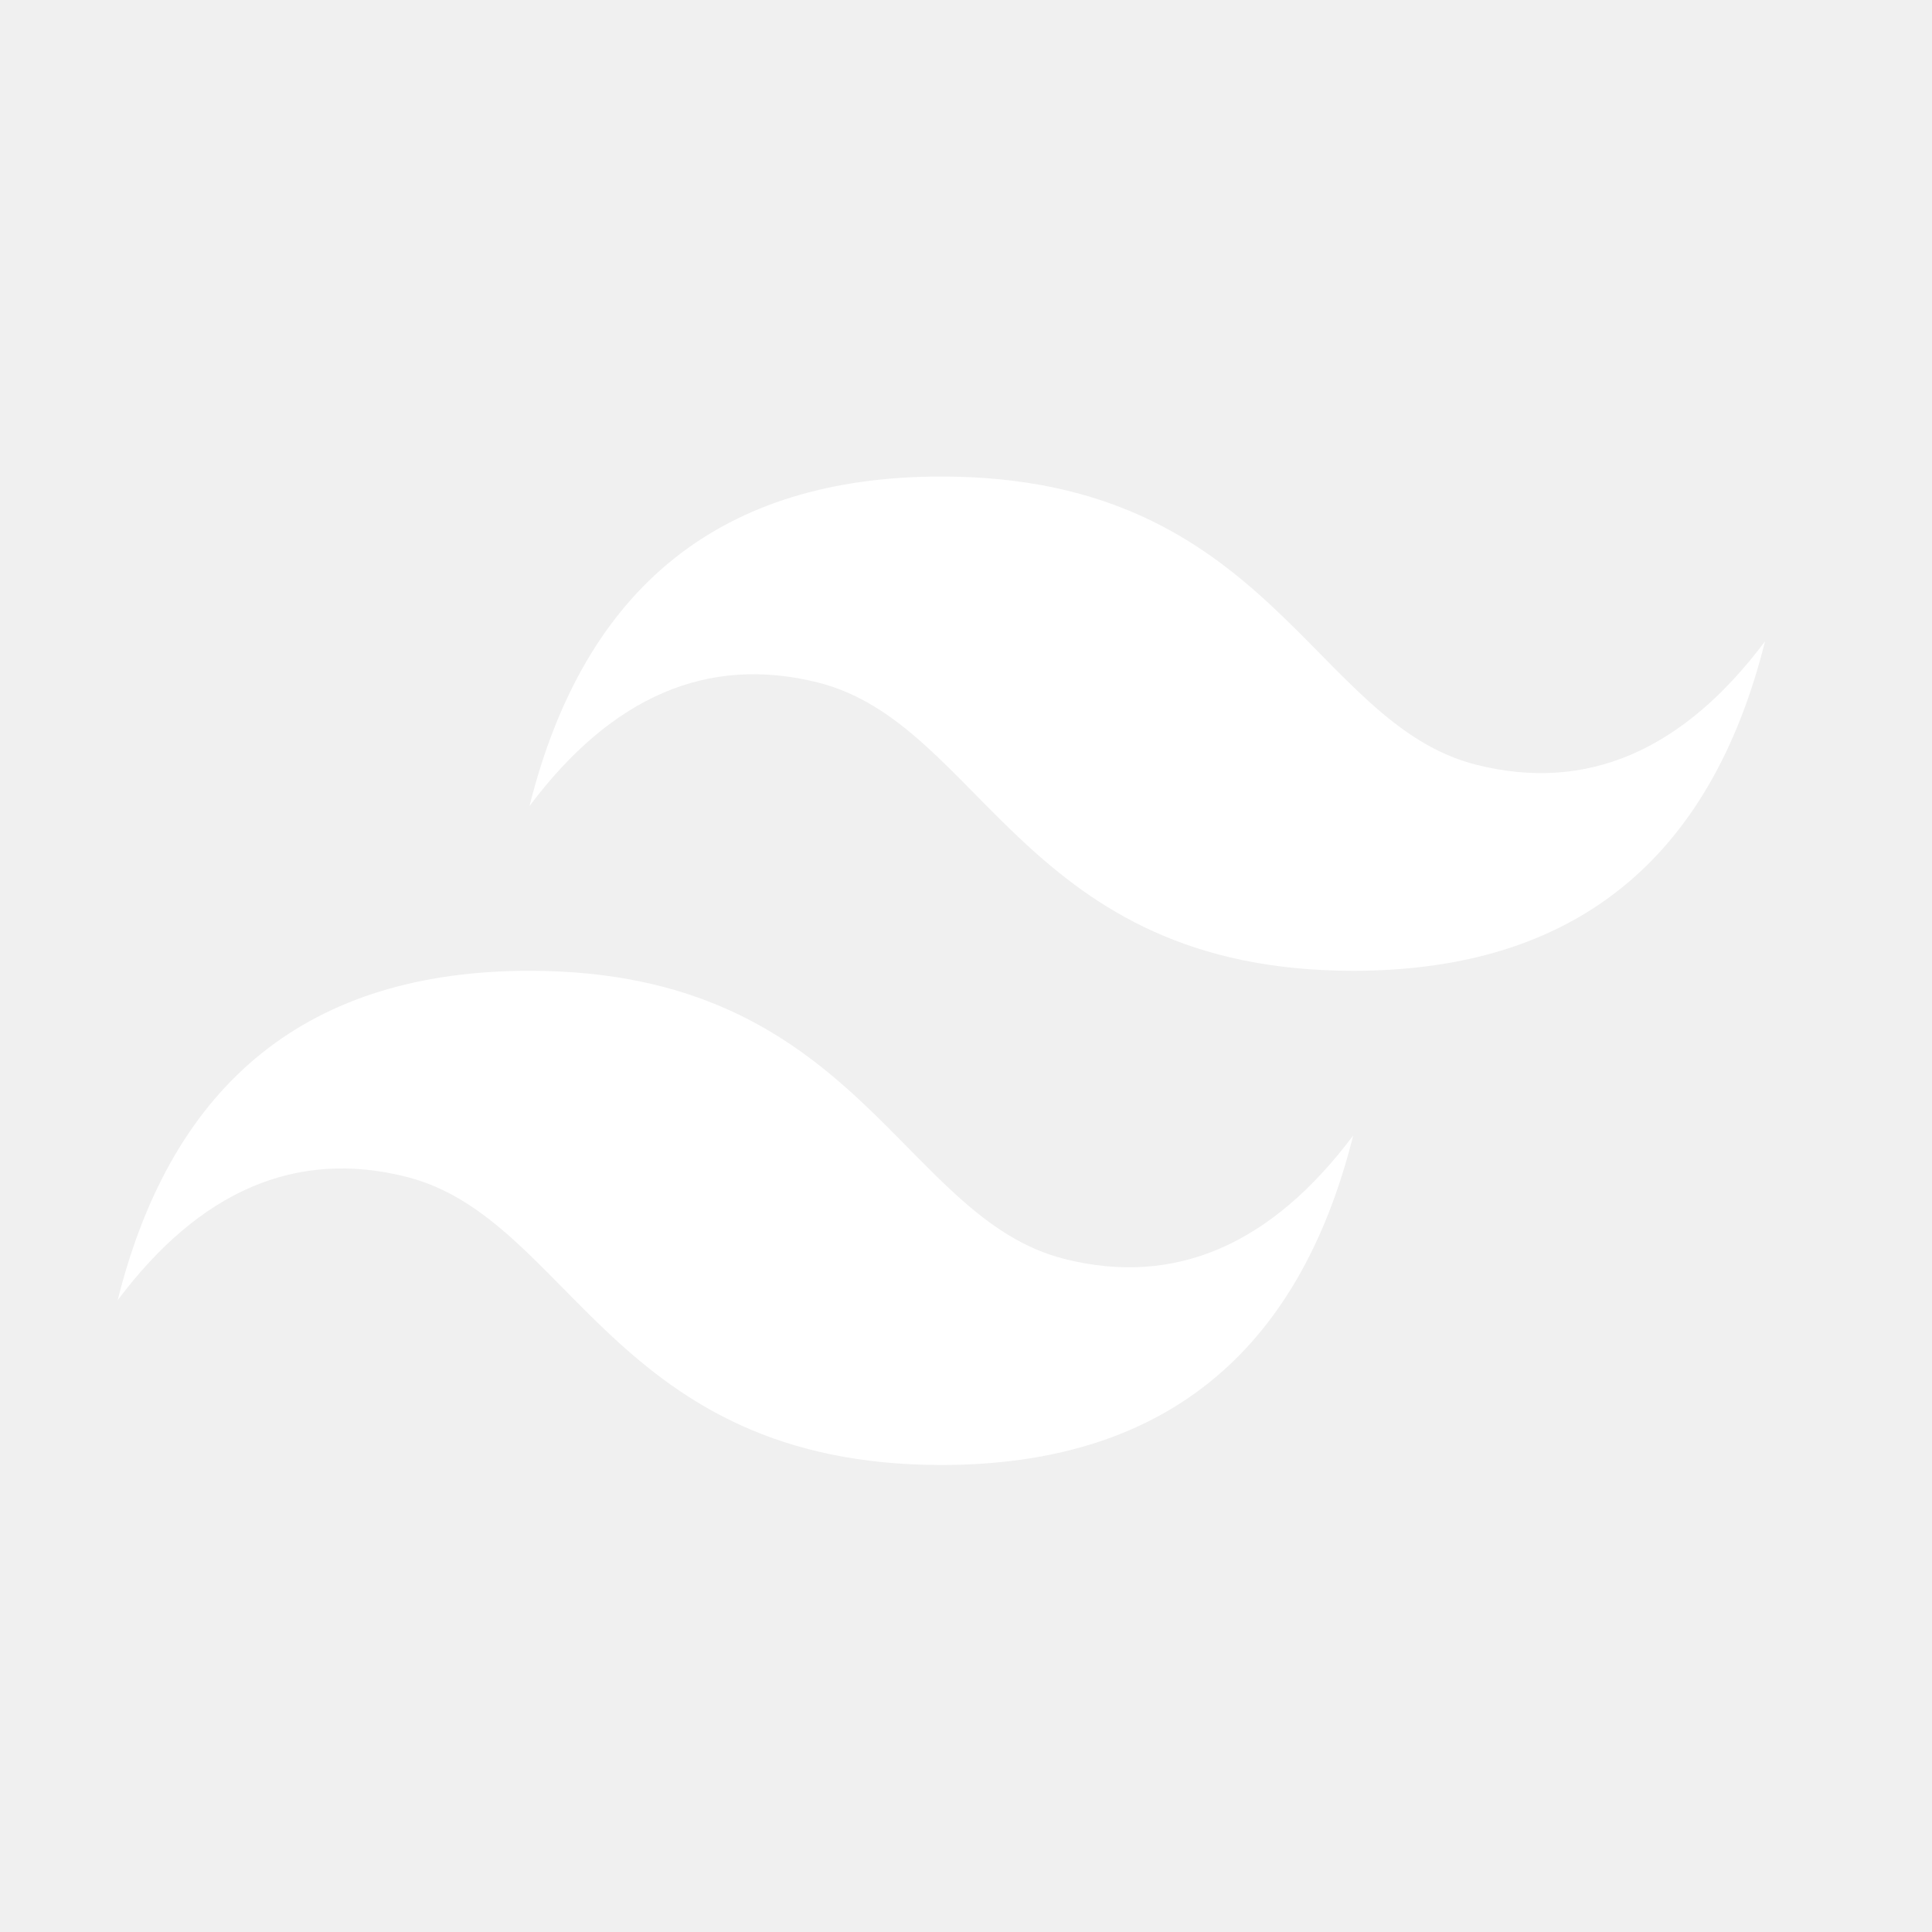
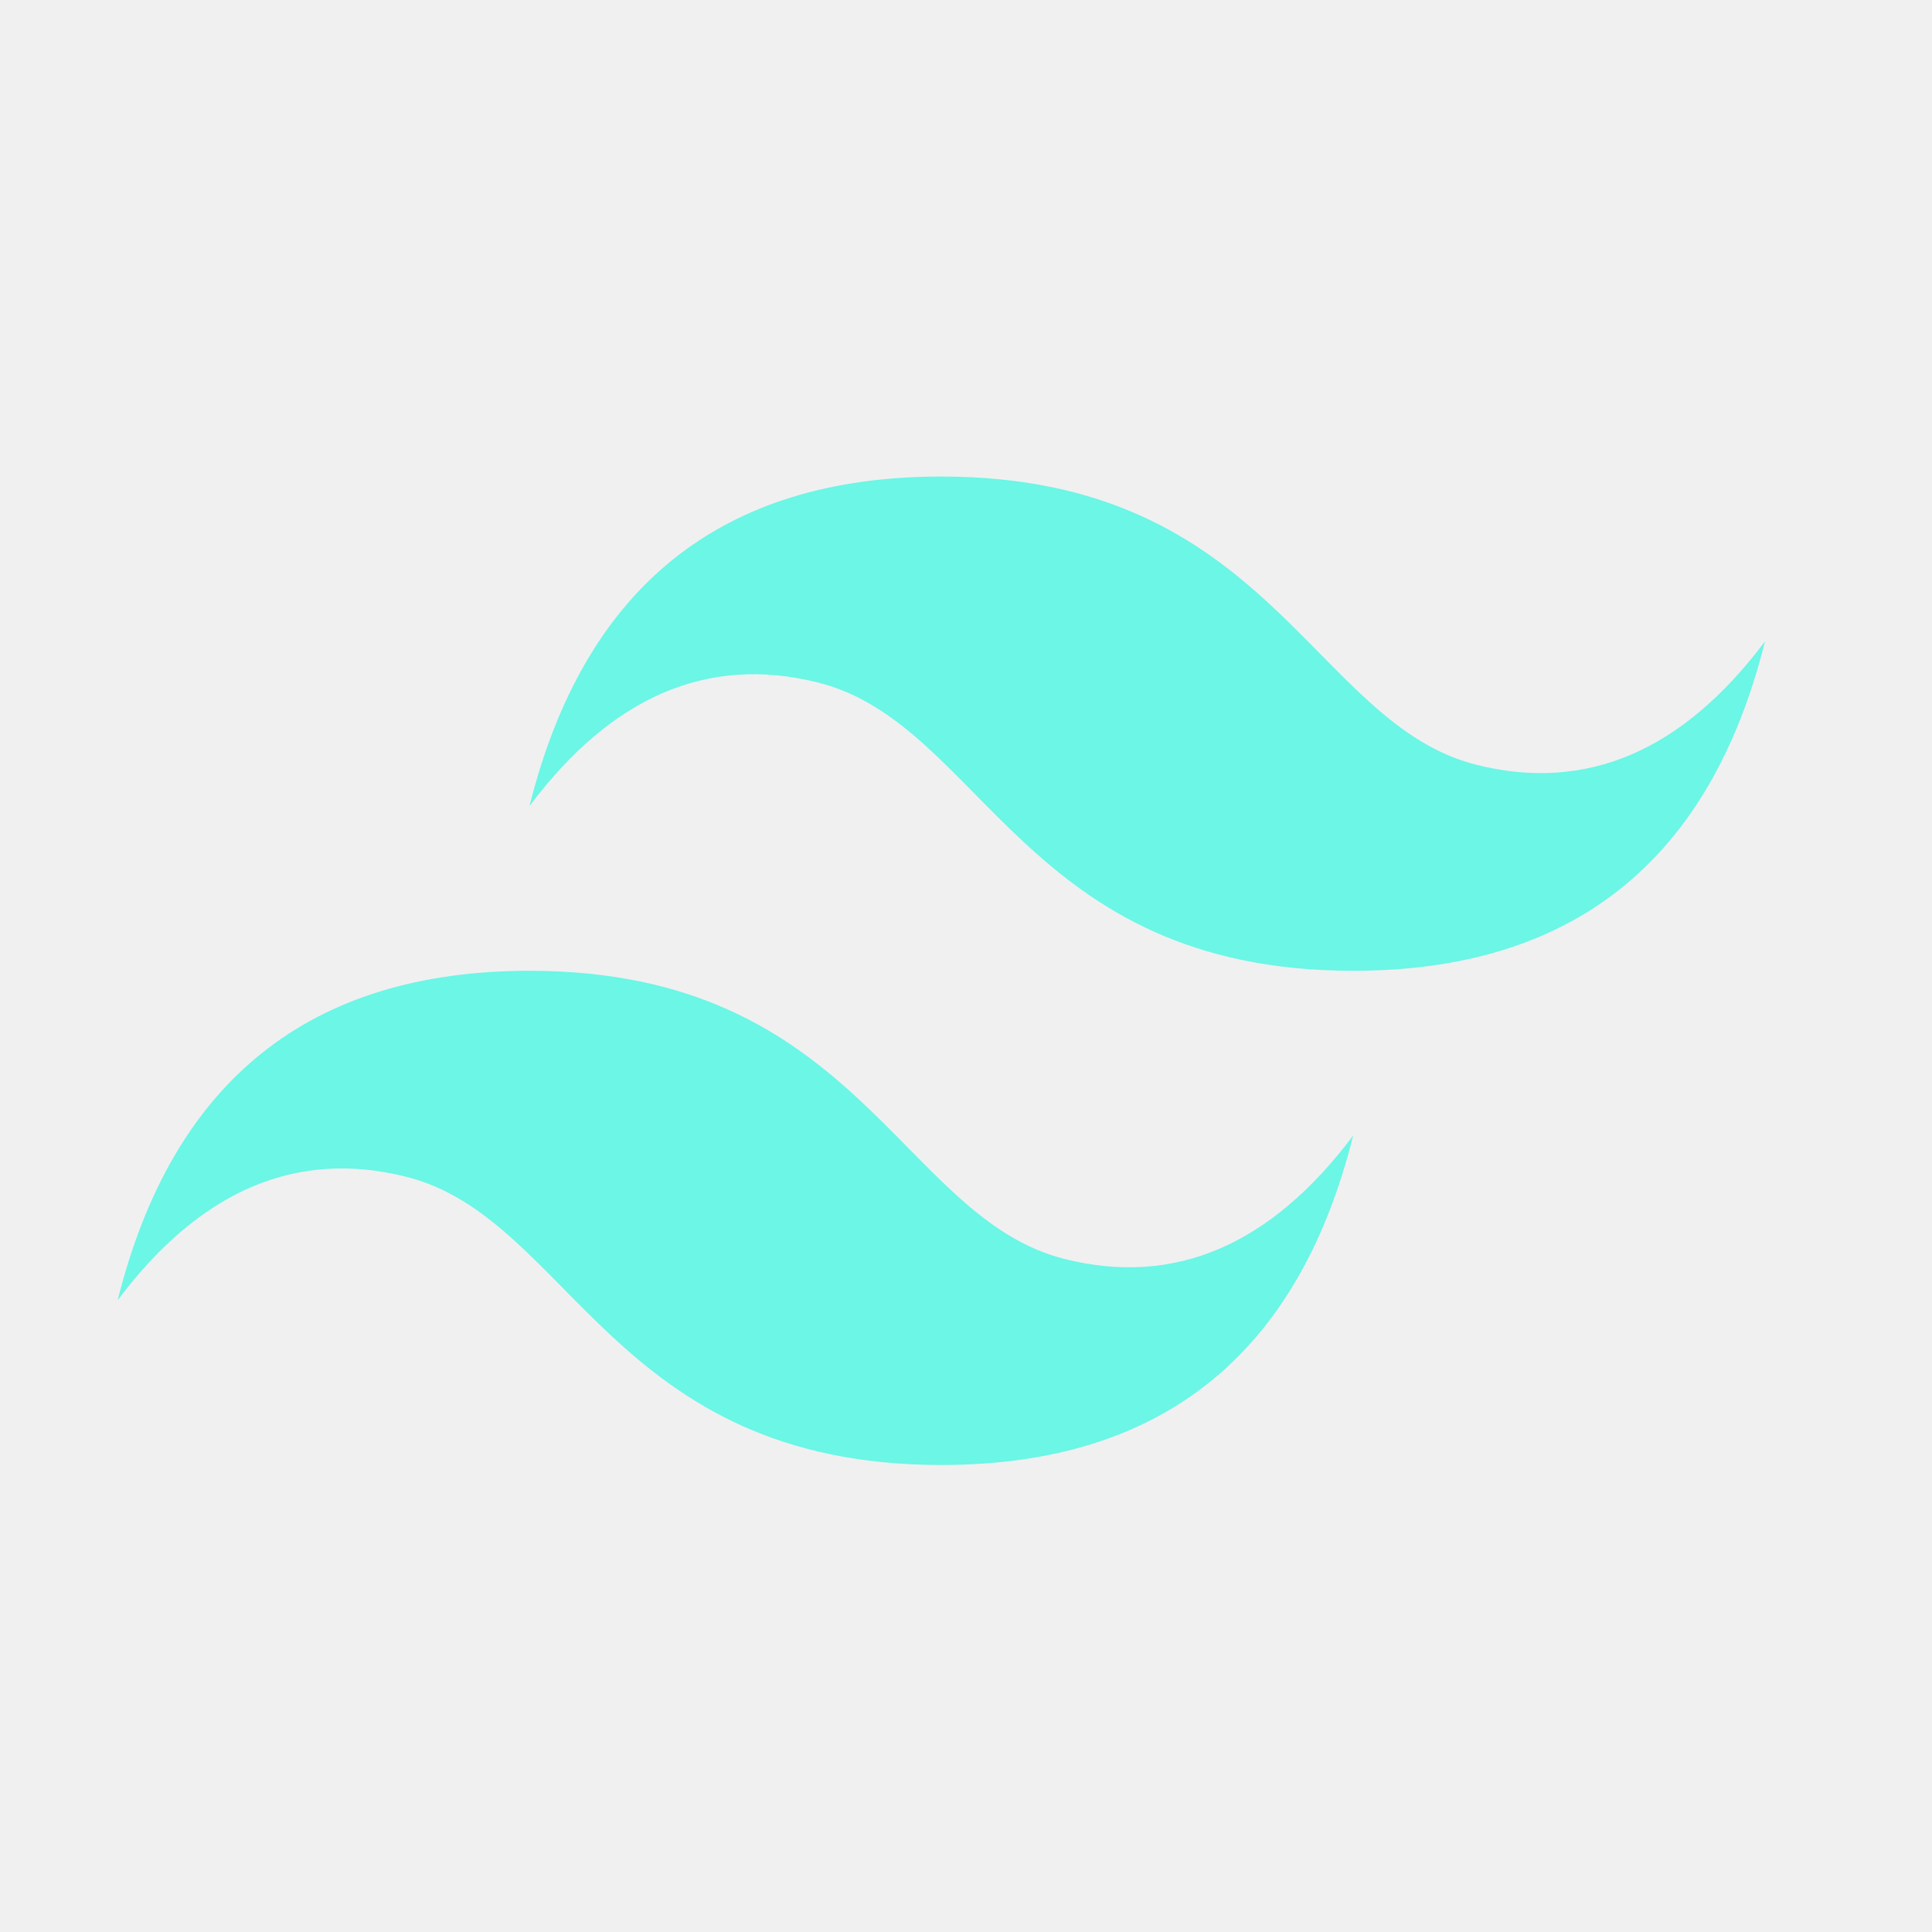
<svg xmlns="http://www.w3.org/2000/svg" width="29" height="29" viewBox="0 0 29 29" fill="none">
-   <path d="M7.948 12.099C8.772 8.802 10.833 7.153 14.13 7.153C19.076 7.153 19.694 10.862 22.166 11.481C23.815 11.893 25.258 11.275 26.494 9.626C25.67 12.923 23.609 14.572 20.312 14.572C15.367 14.572 14.748 10.862 12.275 10.244C10.627 9.832 9.185 10.45 7.948 12.099ZM1.766 19.517C2.591 16.22 4.651 14.572 7.948 14.572C12.894 14.572 13.512 18.281 15.985 18.899C17.633 19.311 19.076 18.693 20.312 17.044C19.488 20.341 17.427 21.99 14.13 21.99C9.185 21.99 8.566 18.281 6.094 17.663C4.445 17.25 3.003 17.869 1.766 19.517Z" fill="white" />
+   <path d="M7.948 12.099C8.772 8.802 10.833 7.153 14.13 7.153C19.076 7.153 19.694 10.862 22.166 11.481C23.815 11.893 25.258 11.275 26.494 9.626C25.67 12.923 23.609 14.572 20.312 14.572C15.367 14.572 14.748 10.862 12.275 10.244C10.627 9.832 9.185 10.45 7.948 12.099ZM1.766 19.517C2.591 16.22 4.651 14.572 7.948 14.572C12.894 14.572 13.512 18.281 15.985 18.899C17.633 19.311 19.076 18.693 20.312 17.044C19.488 20.341 17.427 21.99 14.13 21.99C9.185 21.99 8.566 18.281 6.094 17.663C4.445 17.25 3.003 17.869 1.766 19.517Z" fill="#6BF6E6" />
</svg>
